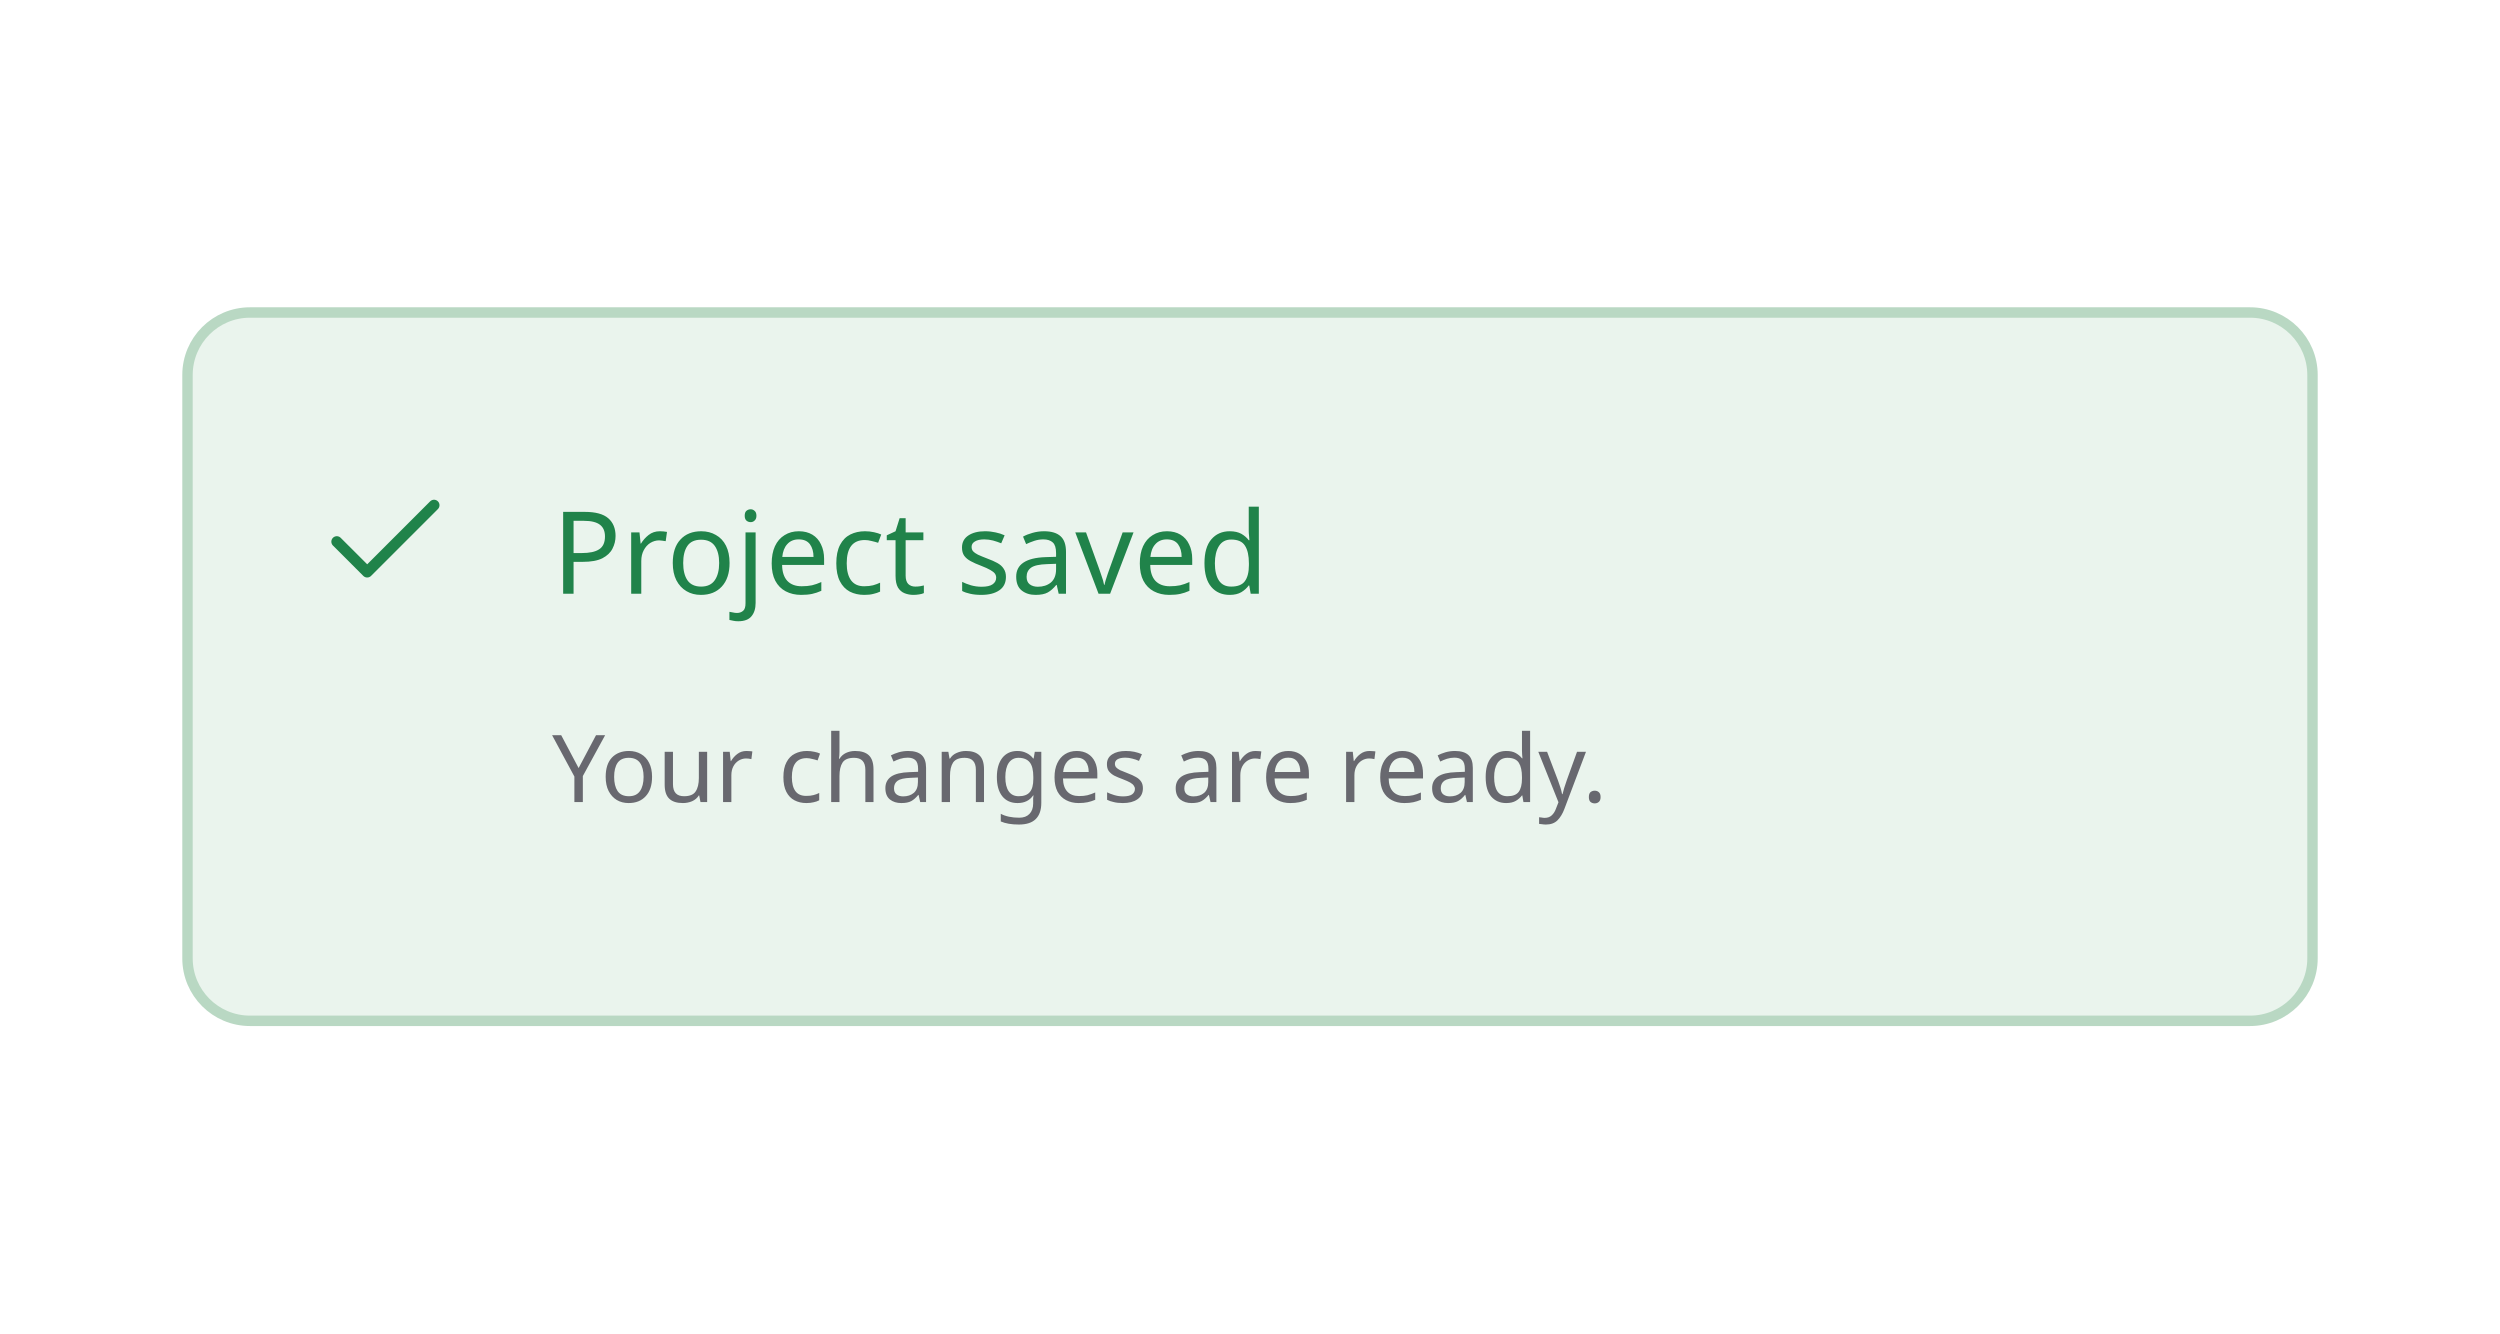
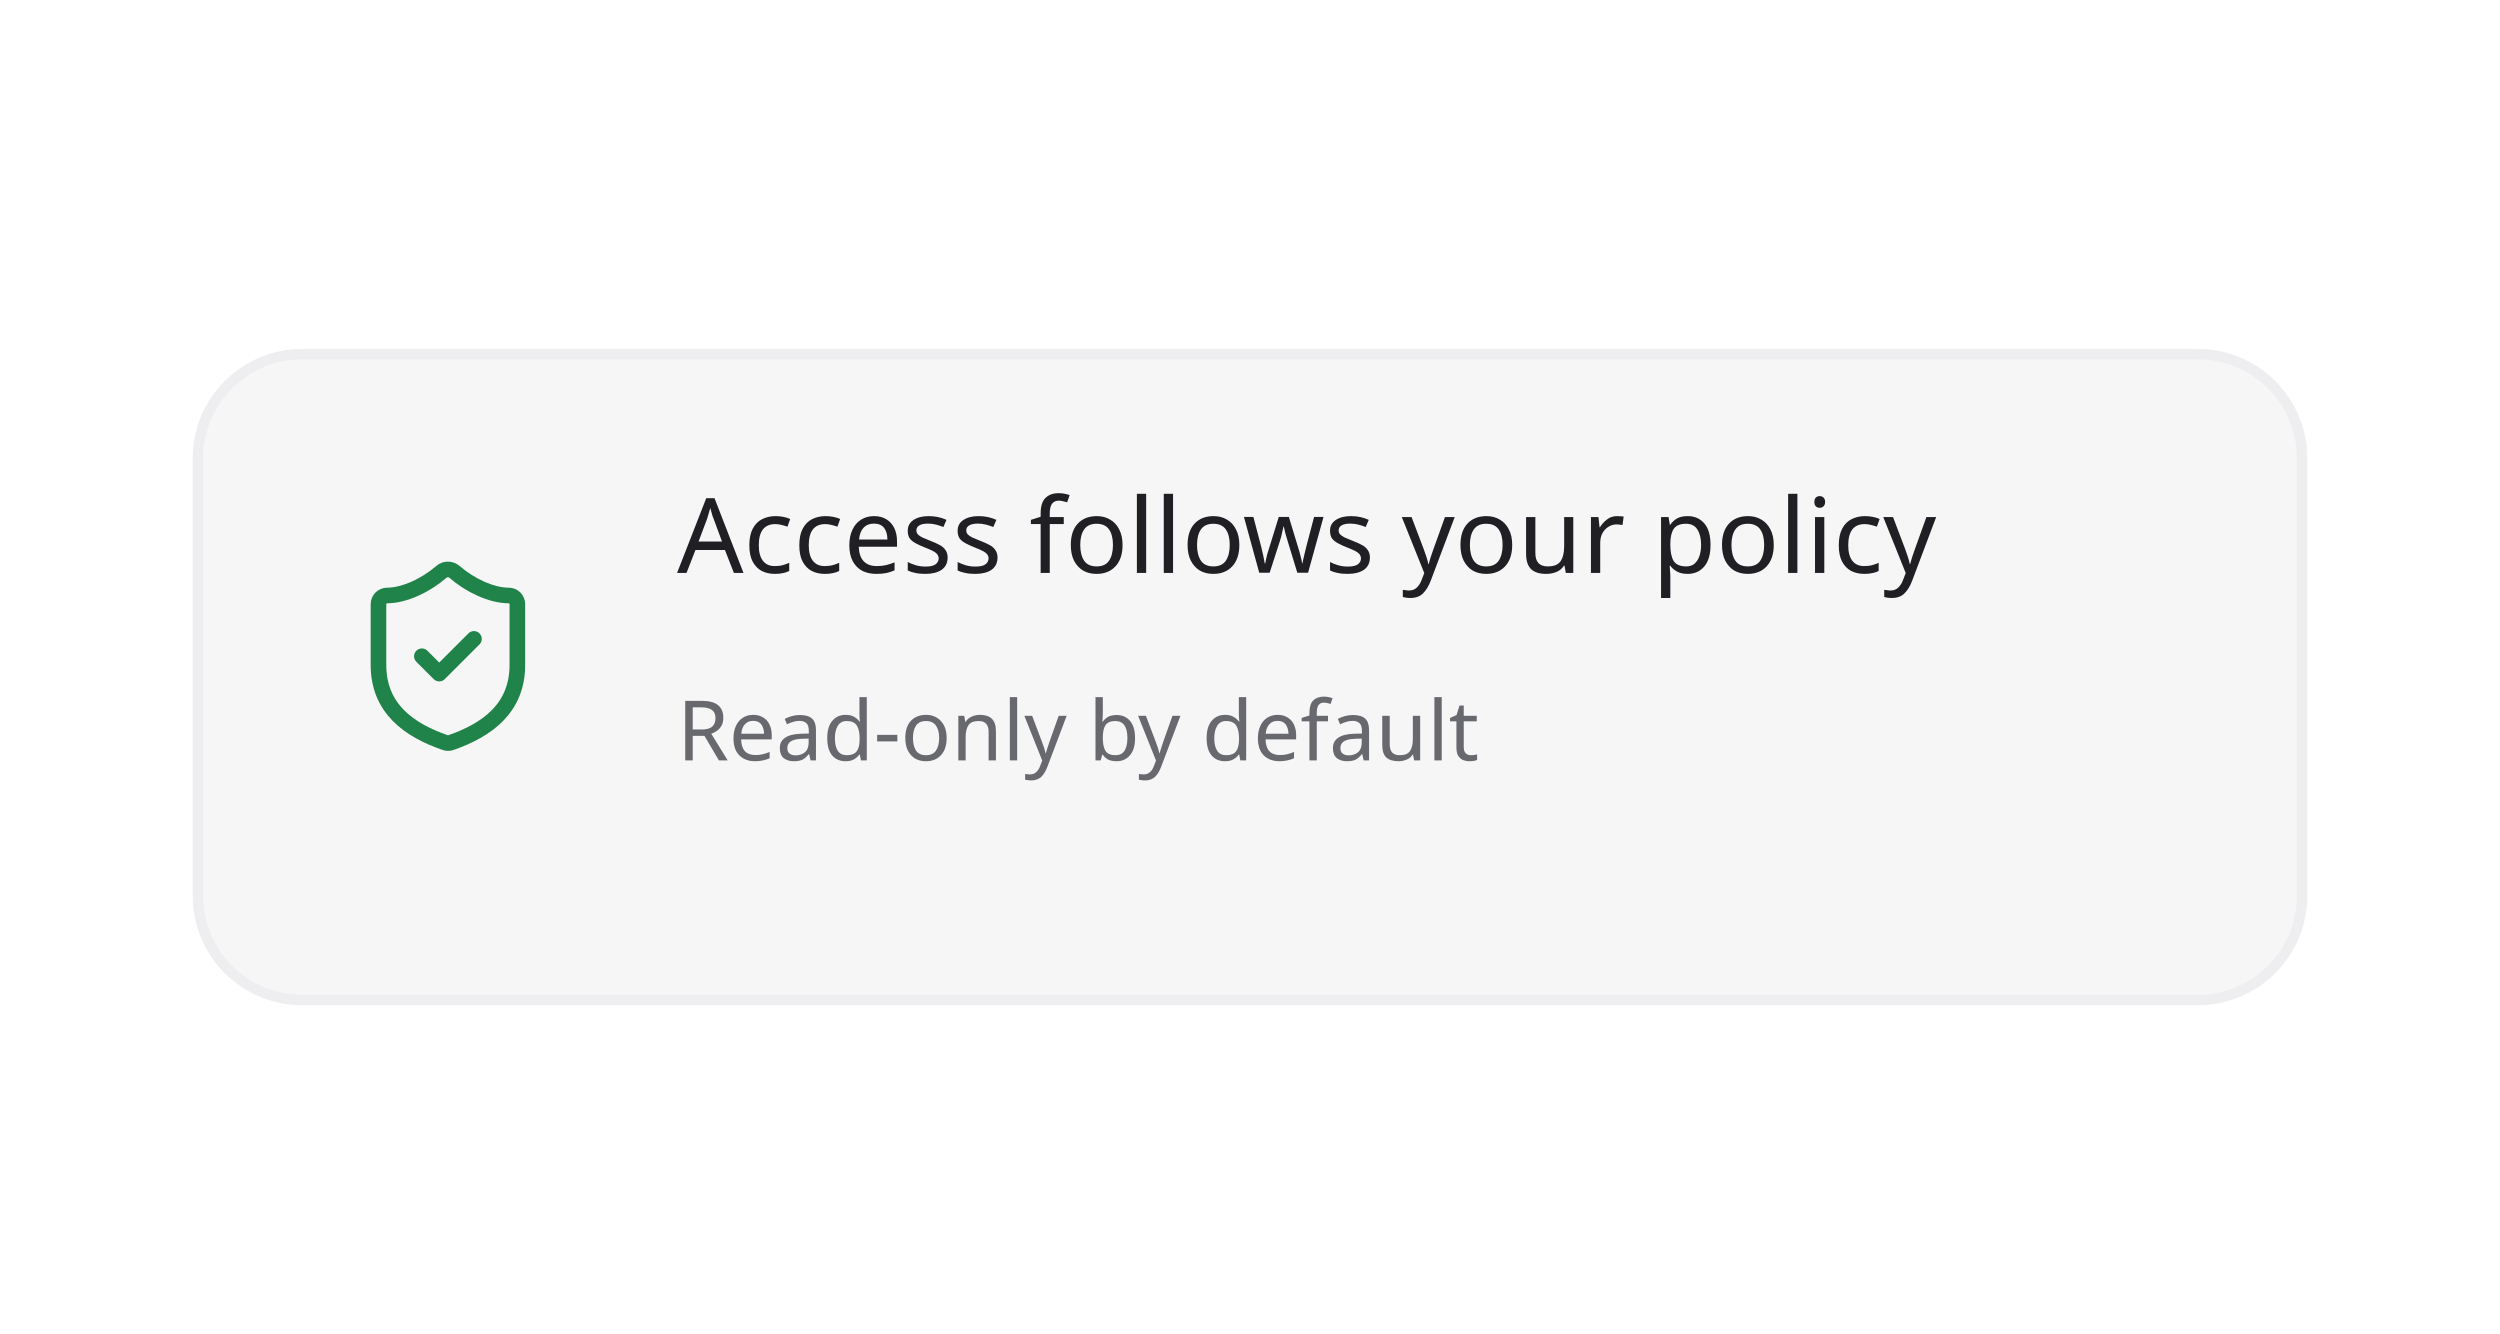
<svg xmlns="http://www.w3.org/2000/svg" width="240" height="128" viewBox="0 0 240 128" fill="none">
-   <rect x="18" y="30" width="204" height="68" rx="6" fill="#eaf4ed" stroke="#b9d8c3" />
-   <g transform="translate(30 45)">
-     <svg width="14" height="14" viewBox="0 0 24 24" fill="none" stroke="#20834a" stroke-width="1.8" stroke-linecap="round" stroke-linejoin="round" class="lucide lucide-check" aria-hidden="true">
-       <path d="M20 6 9 17l-5-5" />
+   <rect x="19" y="34" width="202" height="62" rx="10" fill="#f6f6f7" stroke="#eeeeF0" />
+   <g transform="translate(33 53)">
+     <svg width="20" height="20" viewBox="0 0 24 24" fill="none" stroke="#20834a" stroke-width="1.8" stroke-linecap="round" stroke-linejoin="round" class="lucide lucide-shield-check" aria-hidden="true">
+       <path d="M20 13c0 5-3.5 7.5-7.66 8.95a1 1 0 0 1-.67-.01C7.5 20.5 4 18 4 13V6a1 1 0 0 1 1-1c2 0 4.5-1.2 6.24-2.72a1.17 1.17 0 0 1 1.52 0C14.51 3.81 17 5 19 5a1 1 0 0 1 1 1z" />
+       <path d="m9 12 2 2 4-4" />
    </svg>
  </g>
-   <text x="53" y="57" fill="#20834a" font-size="11" font-family="system-ui,sans-serif">Project saved</text>
-   <text x="53" y="77" fill="#68686f" font-size="9" font-family="system-ui,sans-serif">Your changes are ready.</text>
+   <text x="65" y="55" fill="#202024" font-size="10" font-family="system-ui,sans-serif">Access follows your policy</text>
+   <text x="65" y="73" fill="#68686f" font-size="8" font-family="system-ui,sans-serif">Read-only by default</text>
</svg>
